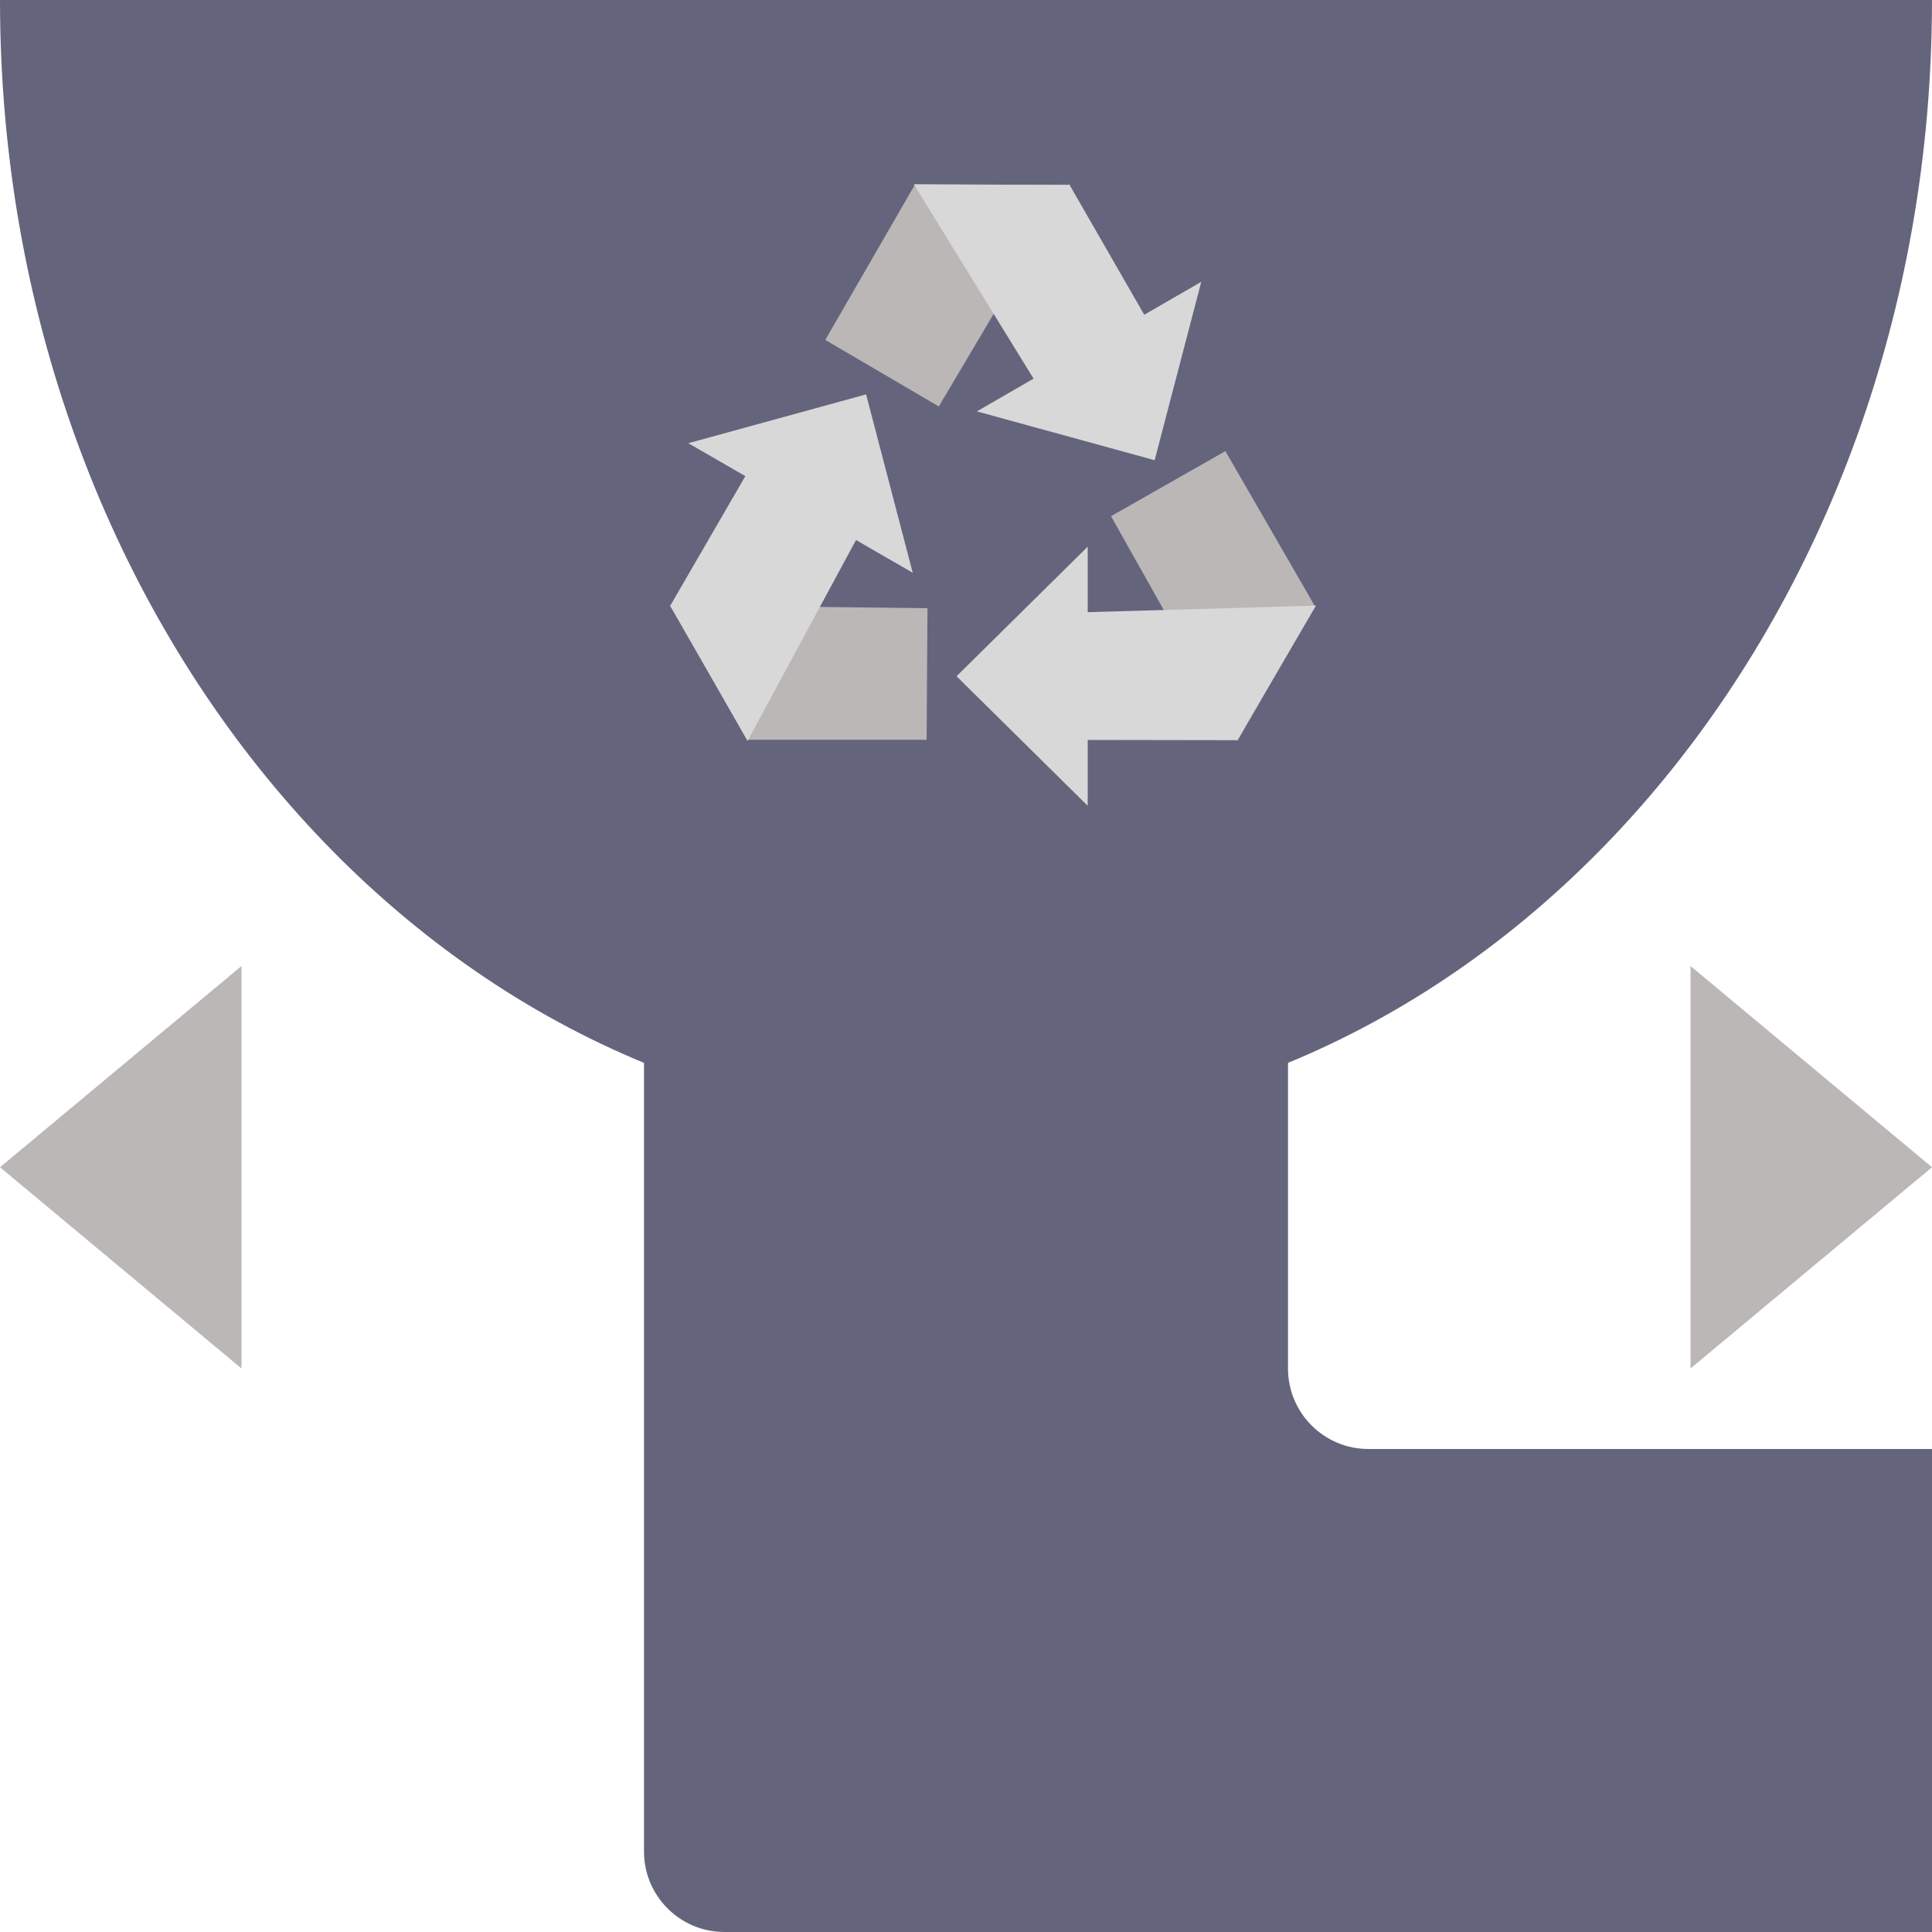
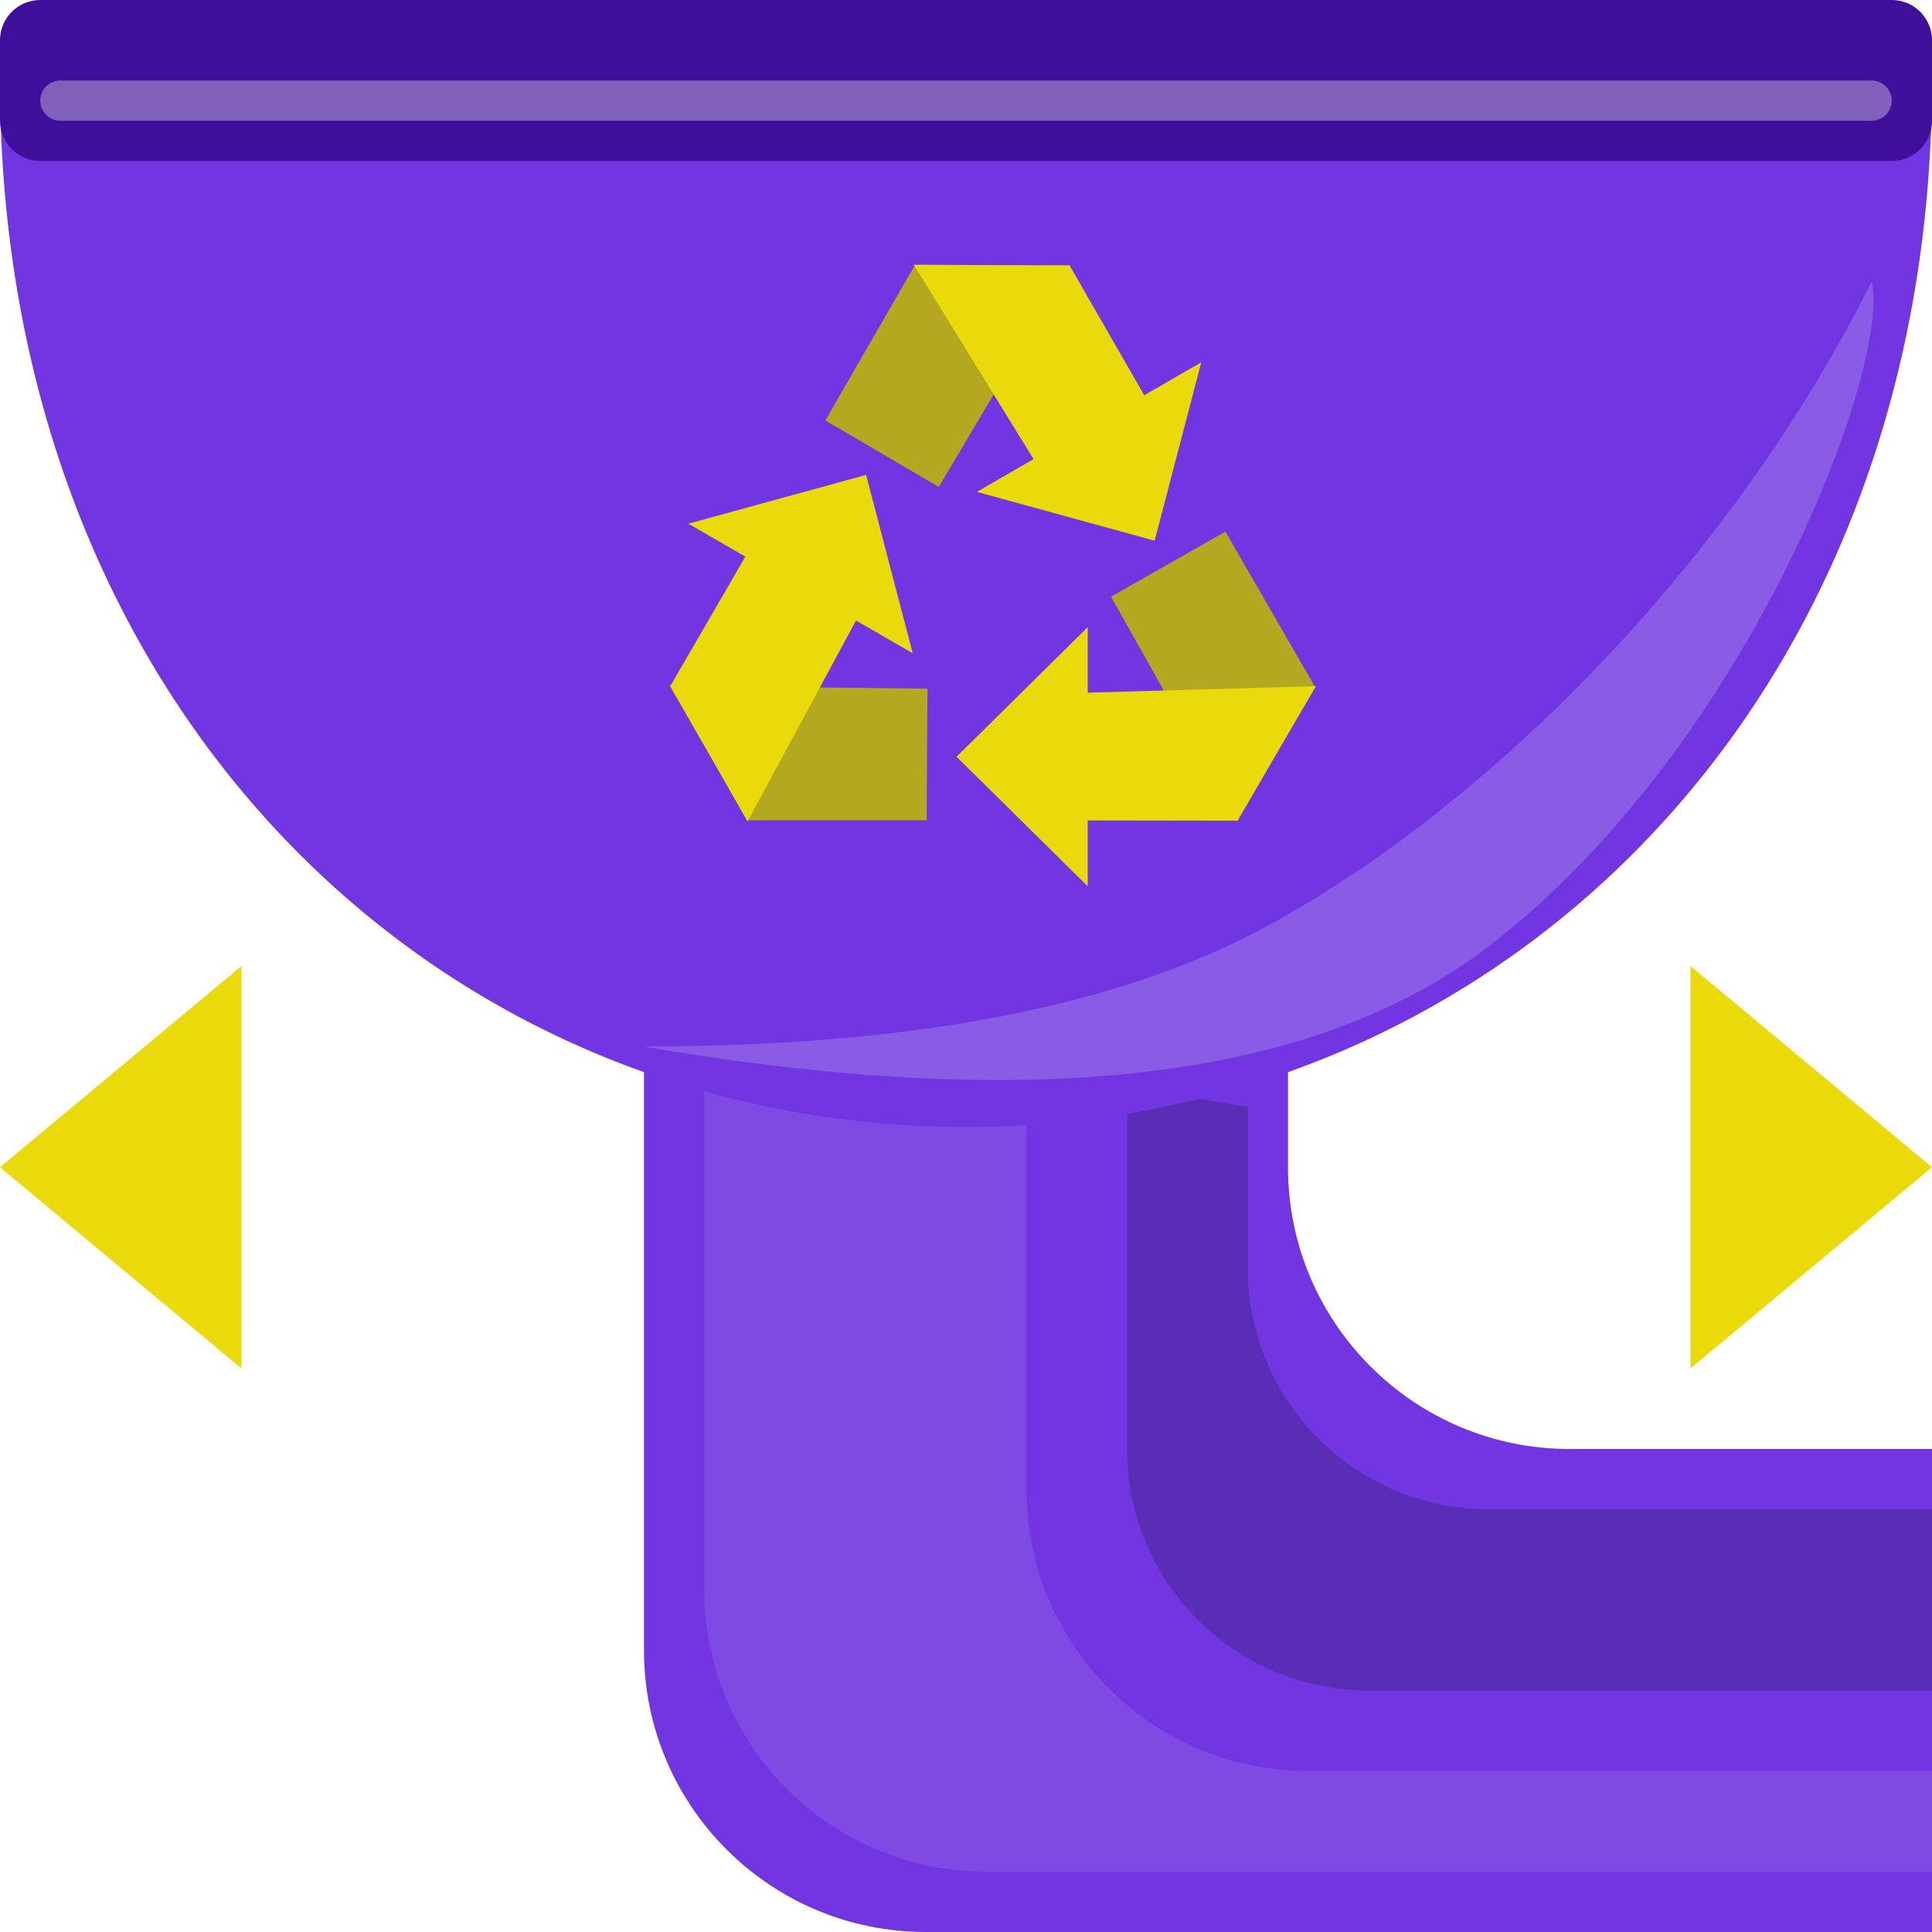
<svg xmlns="http://www.w3.org/2000/svg" width="48px" height="48px" viewBox="0 0 48 48" version="1.1">
  <g id="ic_recycling_bin" stroke="none" stroke-width="1" fill="none" fill-rule="evenodd">
    <g>
-       <path d="M48,28 C48,12.536 37.255,0 24,0 C10.745,0 0,12.536 0,28 C14.5,28 33.5,28 48,28 Z" id="Oval" fill="#65647D" transform="translate(24, 14) rotate(-180) translate(-24, -14) " />
-       <path d="M34,36 L48,36 L48,48 L18,48 C16.895,48 16,47.105 16,46 L16,18 L32,18 L32,34 C32,35.105 32.895,36 34,36 Z" id="Path" fill="#65647D" />
-       <g id="ic_recycling" stroke-width="1" transform="translate(12, 2)">
-         <g id="Group-6" transform="translate(8.477612, 0)">
-           <polygon id="Rectangle" fill="#BBB7B7" transform="translate(3.063952, 4.525537) rotate(-330) translate(-3.063952, -4.525537) " points="1.393 3.253 4.735 1.323 4.662 7.728 1.393 7.707" />
-           <path d="M4.385,6.773 L4.223,1.102 L7.566,3.056 L7.56,6.773 L9.196,6.773 L5.977,10.032 L2.758,6.773 L4.385,6.773 Z" id="Combined-Shape" fill="#D8D8D8" transform="translate(5.976528, 5.567099) rotate(-30) translate(-5.976528, -5.567099) " />
+       <path d="M39,36 L48,36 L48,48 L23,48 C19.134,48 16,44.866 16,41 L16,18 L32,18 L32,29 C32,32.866 35.134,36 39,36 Z" id="Path" fill="#7136E2" />
+       <path d="M31,27.5 L31,31.5 C31,34.814 33.686,37.5 37,37.5 L48.5,37.5 L48.5,42 L34,42 C30.686,42 28,39.314 28,36 L28,27 L31,27.5 Z" id="Path-56" fill="#432888" opacity="0.51" />
+       <path d="M17.5,27 L17.5,39.5 C17.5,43.366 20.634,46.5 24.5,46.5 L48,46.5 L48,44 L32.5,44 C28.634,44 25.5,40.866 25.5,37 L25.5,27.5" id="Path-55" fill="#9B74E6" opacity="0.32" />
+       <g id="Group" stroke-width="1">
+         <path d="M48,28 C48,12.536 37.255,2 24,2 C10.745,2 0,12.536 0,28 C14.5,28 33.5,28 48,28 Z" id="Oval" fill="#7136E2" transform="translate(24, 15) rotate(-180) translate(-24, -15) " />
+         <rect id="Rectangle" fill="#3F0E9B" x="0" y="0" width="48" height="4" rx="1" />
+         <rect id="Rectangle" fill="#EAE6F0" opacity="0.381" x="1" y="2" width="46" height="1" rx="0.5" />
+         <g id="ic_recycling" transform="translate(11, 4)">
+           <g id="Group-6" transform="translate(9.477612, 0)">
+             <polygon id="Rectangle" fill="#B3A81F" transform="translate(3.063952, 4.525537) rotate(-330) translate(-3.063952, -4.525537) " points="1.393 3.253 4.735 1.323 4.662 7.728 1.393 7.707" />
+             <path d="M4.385,6.773 L4.223,1.102 L7.566,3.056 L7.56,6.773 L9.196,6.773 L5.977,10.032 L2.758,6.773 L4.385,6.773 Z" id="Combined-Shape" fill="#EAD90B" transform="translate(5.976528, 5.567099) rotate(-30) translate(-5.976528, -5.567099) " />
+           </g>
+           <g id="Group-6-Copy" transform="translate(17.09321, 14.1713) rotate(-240) translate(-17.09321, -14.1713) translate(11.59321, 8.171298)">
+             <polygon id="Rectangle" fill="#B3A81F" transform="translate(3.063952, 4.525537) rotate(-330) translate(-3.063952, -4.525537) " points="1.393 3.253 4.735 1.323 4.662 7.728 1.393 7.707" />
+             <path d="M4.385,6.773 L4.223,1.102 L7.566,3.056 L7.56,6.773 L9.196,6.773 L5.977,10.032 L2.758,6.773 L4.385,6.773 Z" id="Combined-Shape" fill="#EAD90B" transform="translate(5.976528, 5.567099) rotate(-30) translate(-5.976528, -5.567099) " />
+           </g>
+           <g id="Group-6-Copy-2" transform="translate(8.899327, 11.86167) rotate(-120) translate(-8.899327, -11.86167) translate(3.399327, 5.861669)">
+             <polygon id="Rectangle" fill="#B3A81F" transform="translate(3.063952, 4.525537) rotate(-330) translate(-3.063952, -4.525537) " points="1.393 3.253 4.735 1.323 4.662 7.728 1.393 7.707" />
+             <path d="M4.385,6.773 L4.223,1.102 L7.566,3.056 L7.56,6.773 L9.196,6.773 L5.977,10.032 L2.758,6.773 L4.385,6.773 Z" id="Combined-Shape" fill="#EAD90B" transform="translate(5.976528, 5.567099) rotate(-30) translate(-5.976528, -5.567099) " />
+           </g>
        </g>
-         <g id="Group-6-Copy" transform="translate(16.47761, 14.38462) rotate(-240) translate(-16.47761, -14.38462) translate(10.98508, 8.824176)">
-           <polygon id="Rectangle" fill="#BBB7B7" transform="translate(3.063952, 4.525537) rotate(-330) translate(-3.063952, -4.525537) " points="1.393 3.253 4.735 1.323 4.662 7.728 1.393 7.707" />
-           <path d="M4.385,6.773 L4.223,1.102 L7.566,3.056 L7.56,6.773 L9.196,6.773 L5.977,10.032 L2.758,6.773 L4.385,6.773 Z" id="Combined-Shape" fill="#D8D8D8" transform="translate(5.976528, 5.567099) rotate(-30) translate(-5.976528, -5.567099) " />
-         </g>
-         <g id="Group-6-Copy-2" transform="translate(7.522388, 12.08791) rotate(-120) translate(-7.522388, -12.08791) translate(2.029851, 6.527473)">
-           <polygon id="Rectangle" fill="#BBB7B7" transform="translate(3.063952, 4.525537) rotate(-330) translate(-3.063952, -4.525537) " points="1.393 3.253 4.735 1.323 4.662 7.728 1.393 7.707" />
-           <path d="M4.385,6.773 L4.223,1.102 L7.566,3.056 L7.56,6.773 L9.196,6.773 L5.977,10.032 L2.758,6.773 L4.385,6.773 Z" id="Combined-Shape" fill="#D8D8D8" transform="translate(5.976528, 5.567099) rotate(-30) translate(-5.976528, -5.567099) " />
-         </g>
+         <path d="M16,26 C22.667,26 27.833,25 31.5,23 C37,20 43,14 46.5,7 C47,9 43.5,18.5 37,23.5 C32.667,26.833 25.667,27.667 16,26 Z" id="Path-2" fill="#F2F2F2" opacity="0.201" />
      </g>
    </g>
-     <polygon id="Rectangle" fill="#BBB7B7" transform="translate(3, 29) rotate(-270) translate(-3, -29) " points="8 26 3 32 -2 26" />
-     <polygon id="Rectangle-Copy" fill="#BBB7B7" transform="translate(45, 29) scale(-1, 1) rotate(-270) translate(-45, -29) " points="50 26 45 32 40 26" />
+     <polygon id="Rectangle" fill="#EAD90B" transform="translate(3, 29) rotate(-270) translate(-3, -29) " points="8 26 3 32 -2 26" />
+     <polygon id="Rectangle-Copy" fill="#EAD90B" transform="translate(45, 29) scale(-1, 1) rotate(-270) translate(-45, -29) " points="50 26 45 32 40 26" />
  </g>
</svg>
